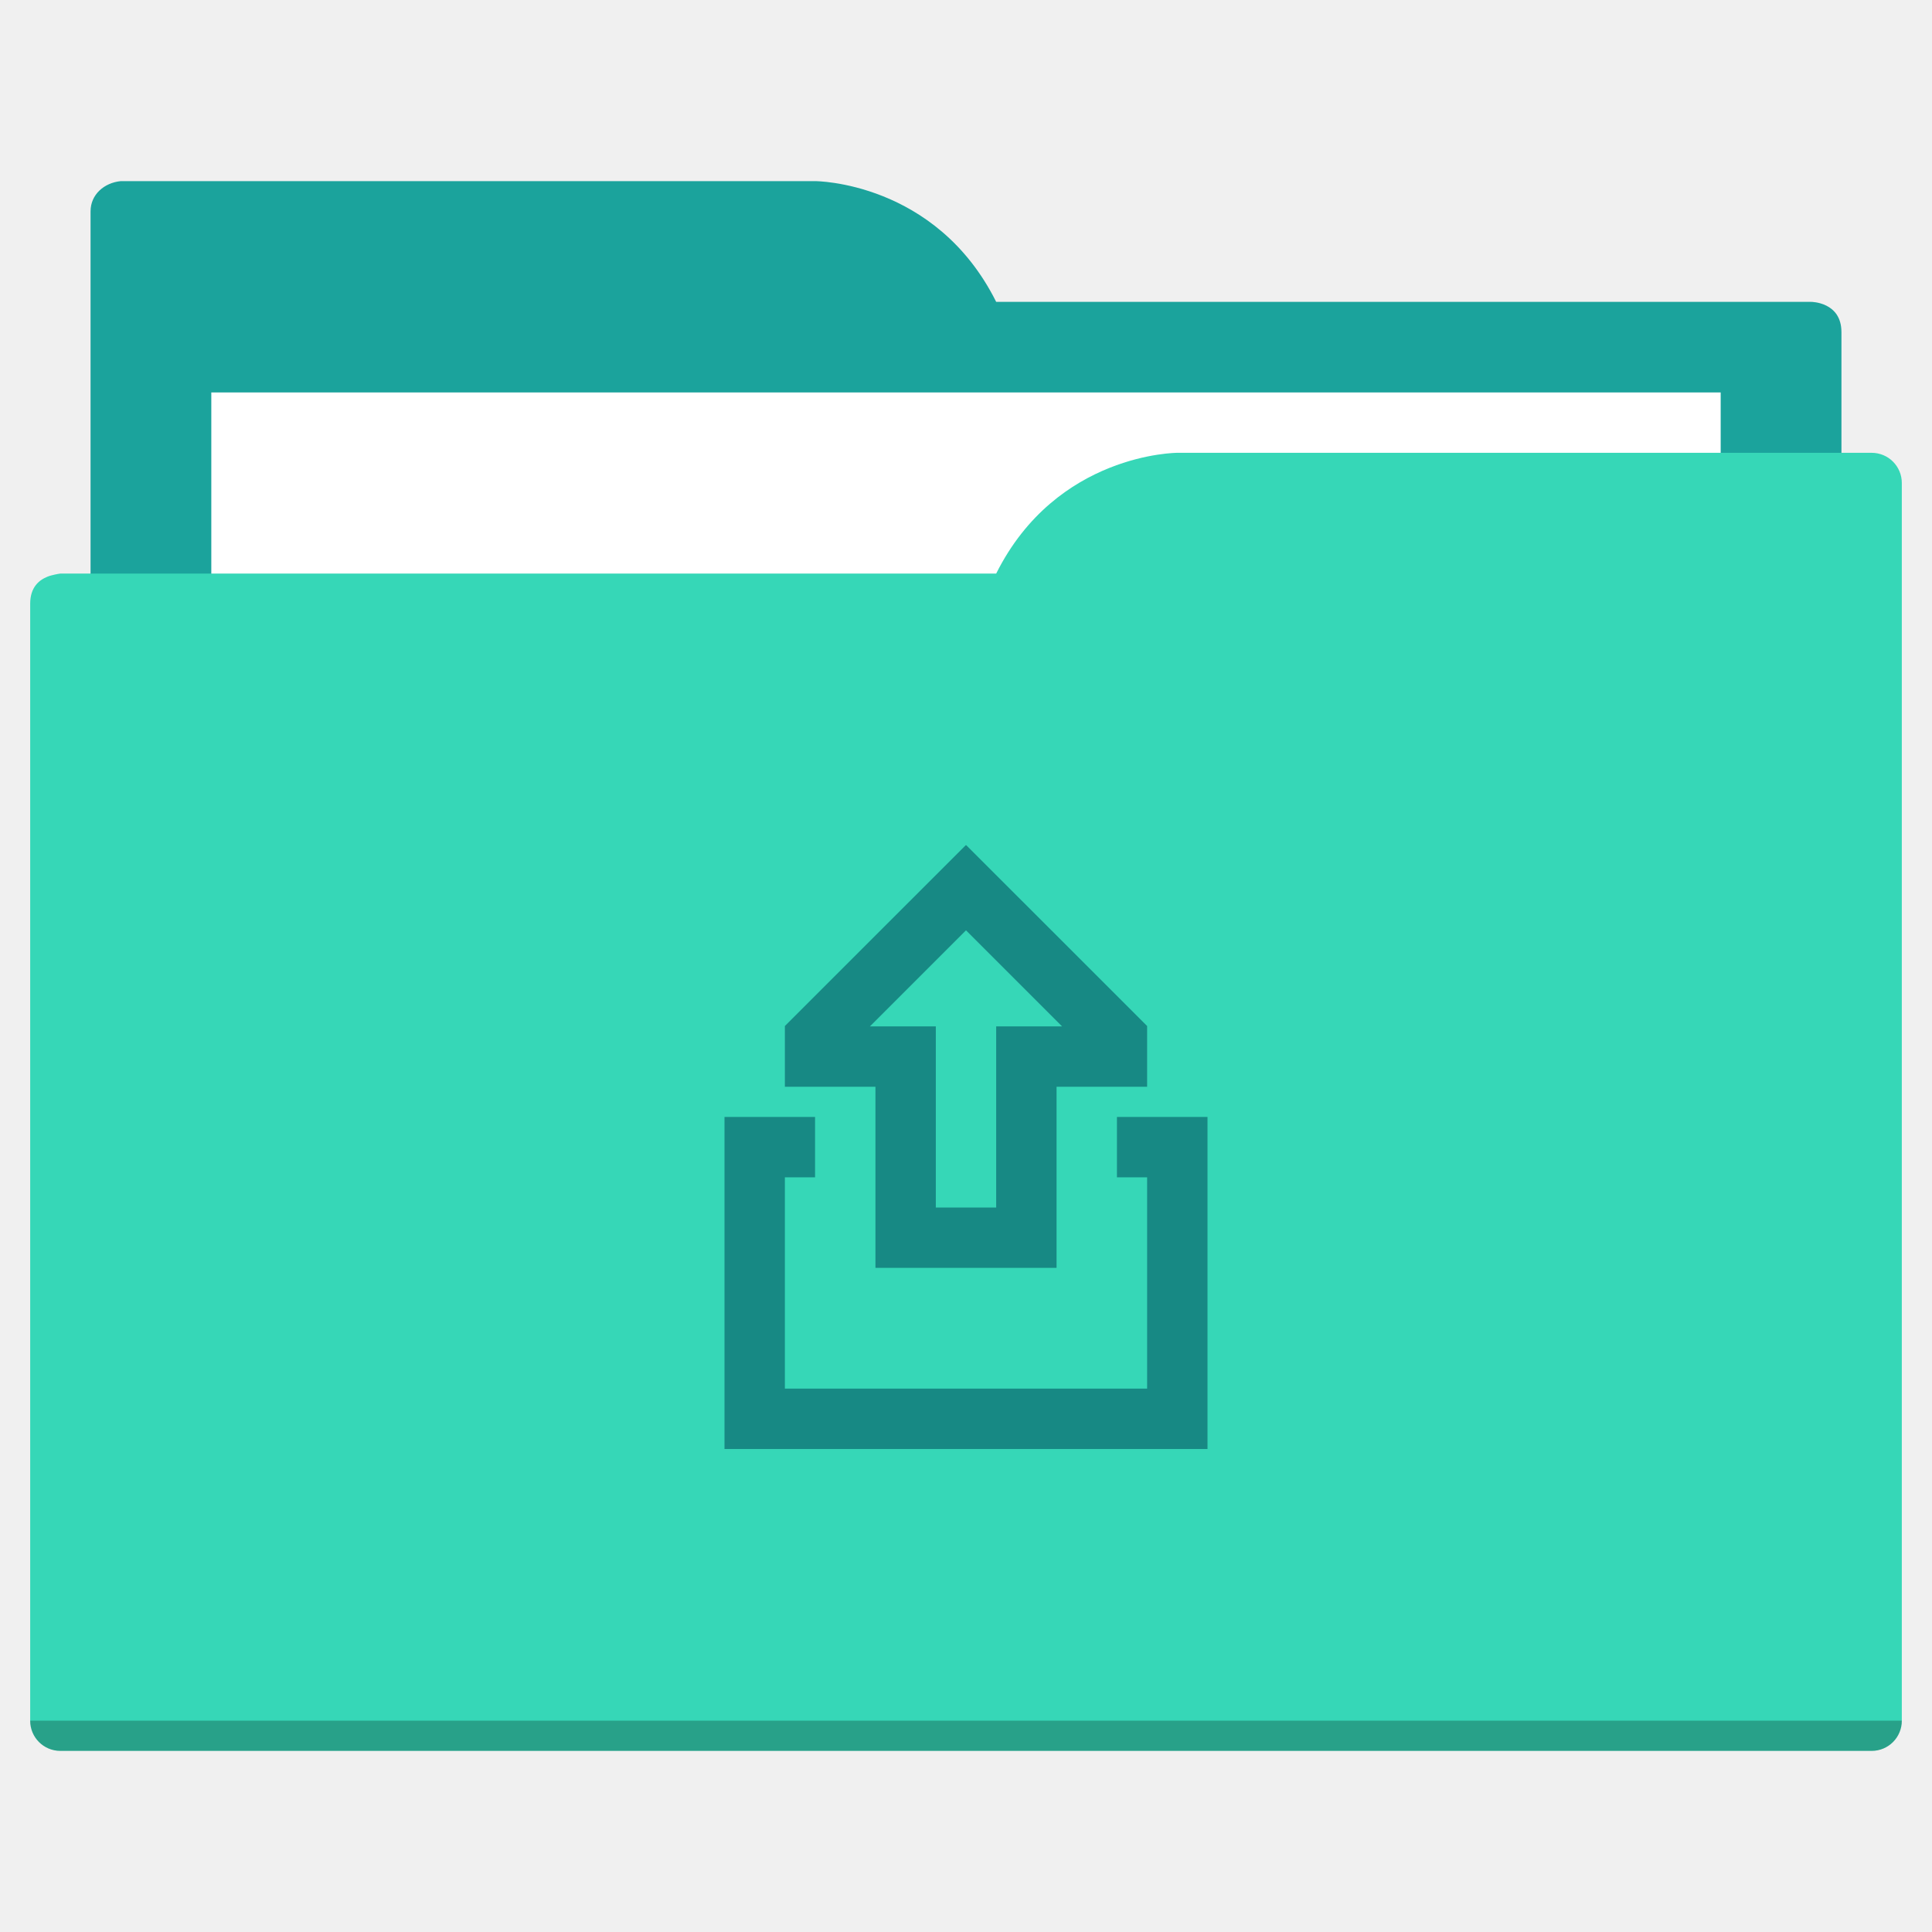
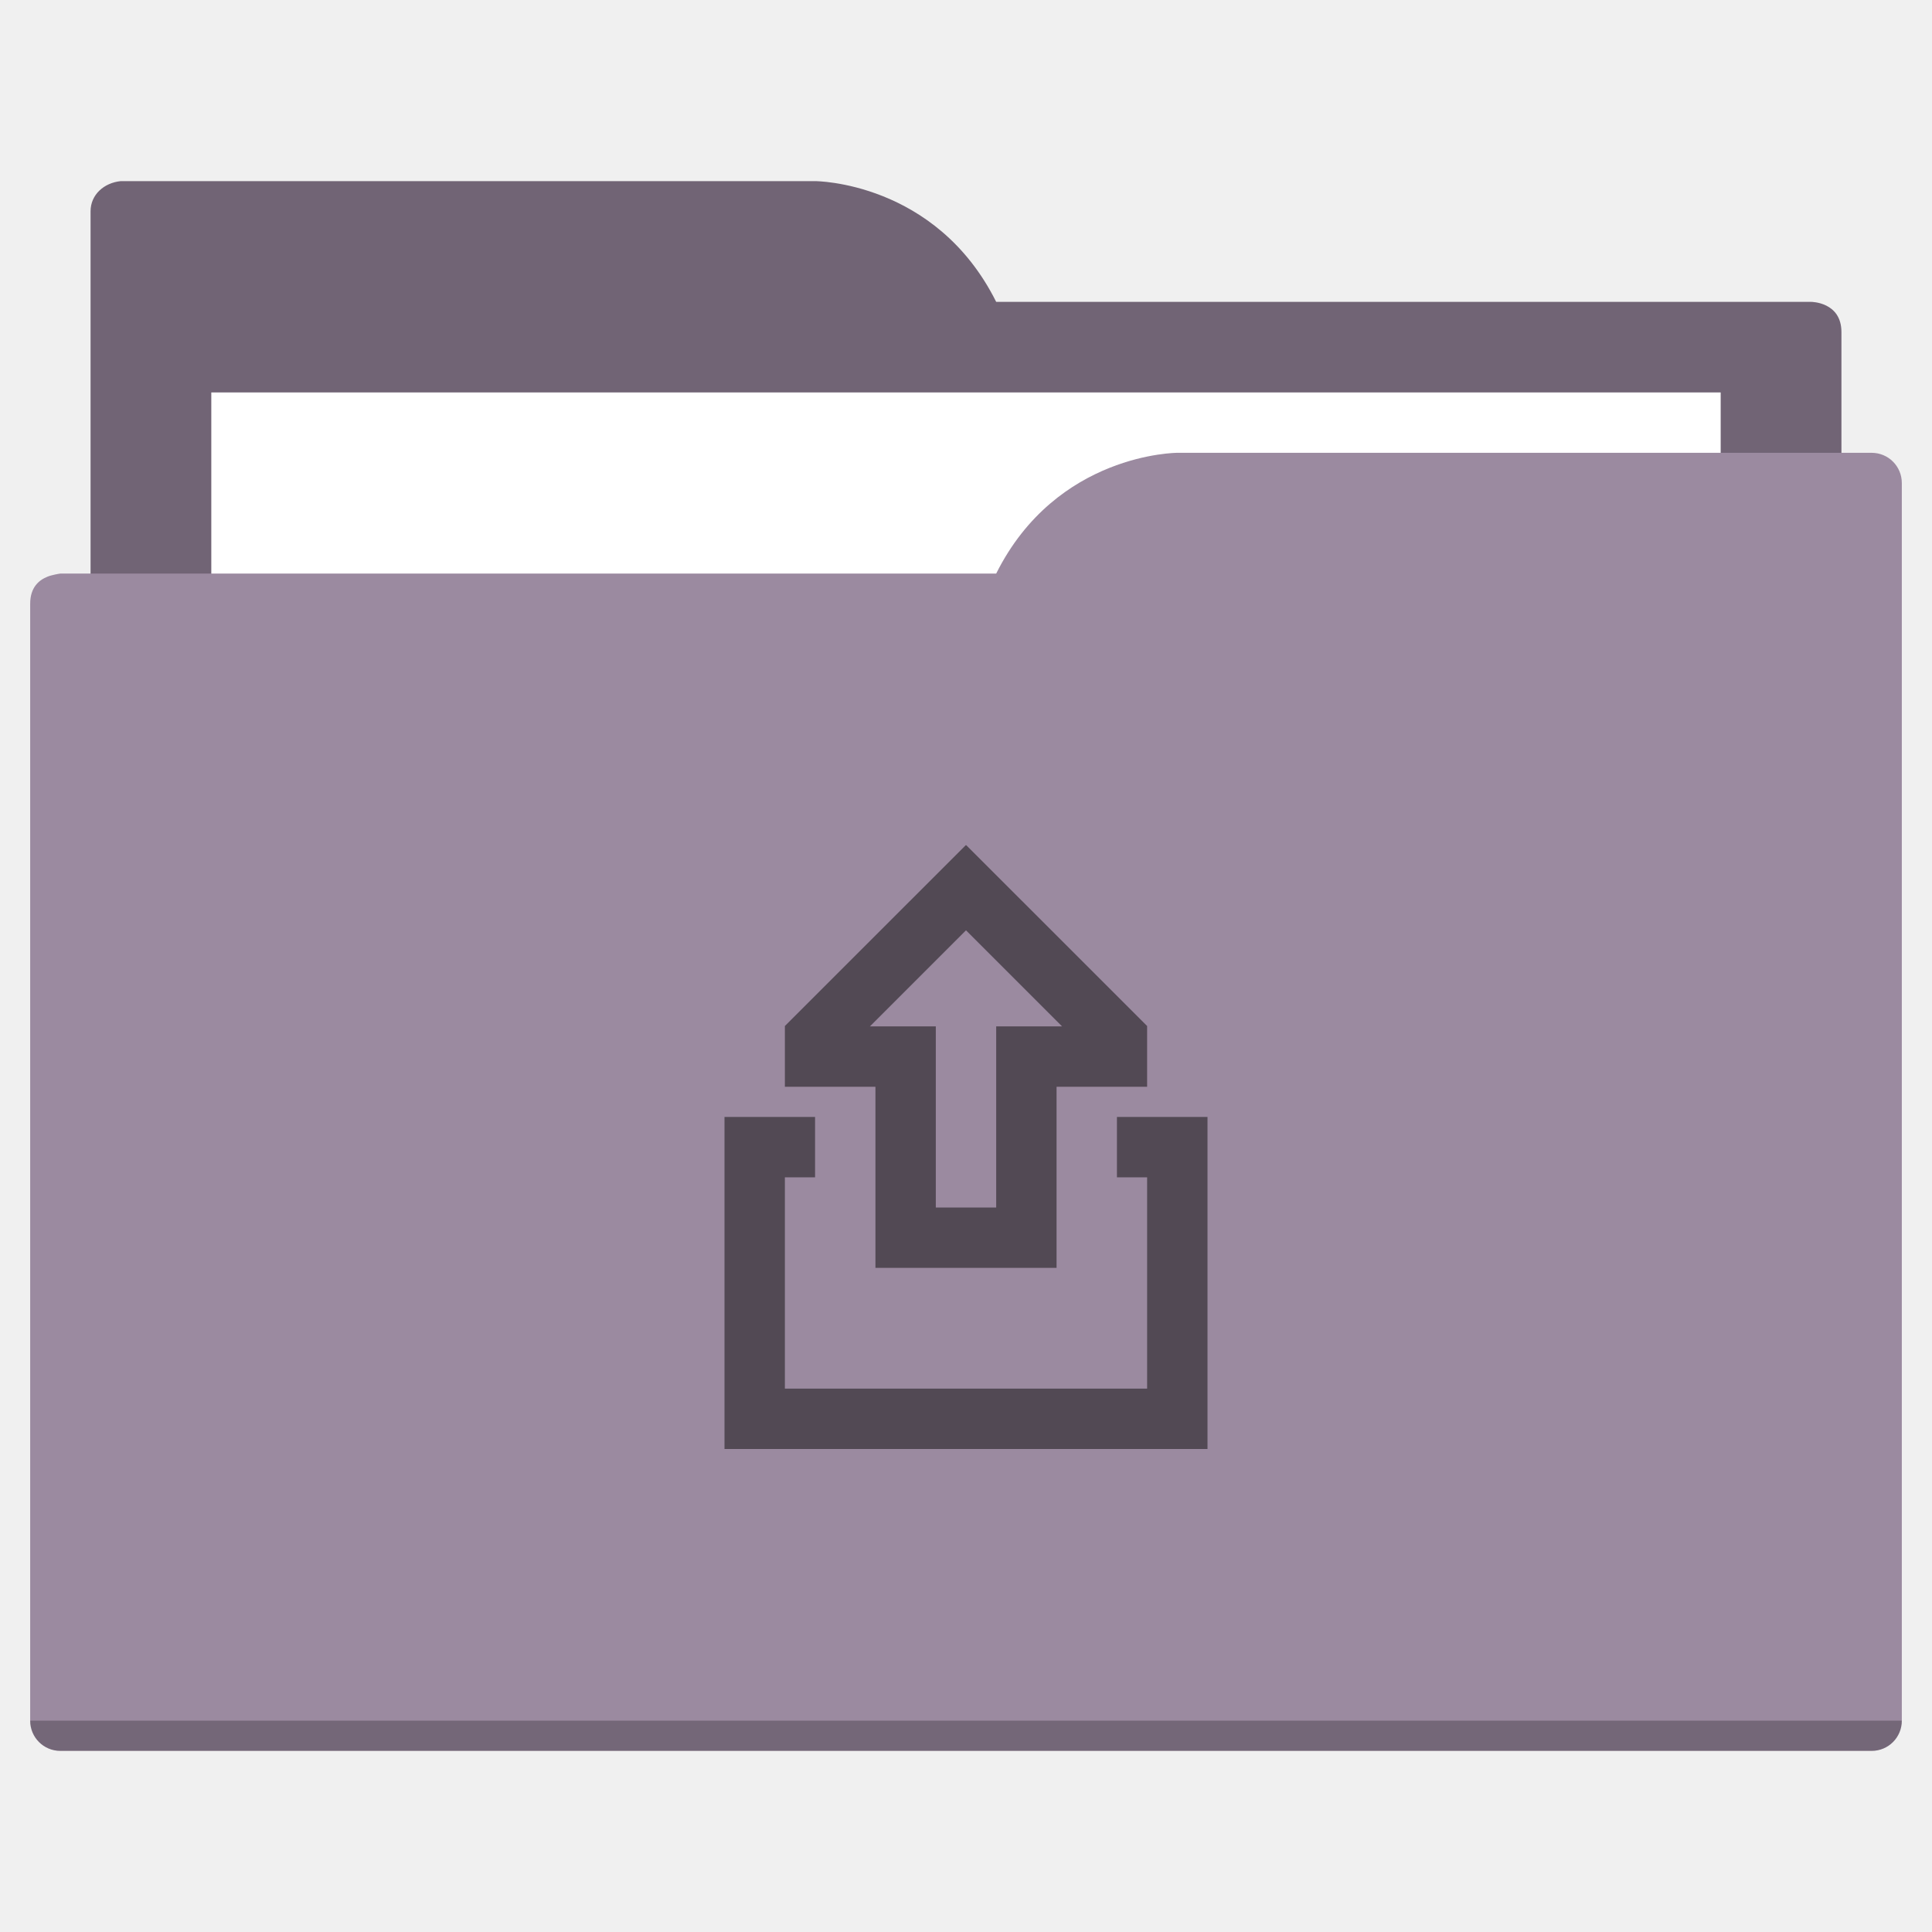
<svg xmlns="http://www.w3.org/2000/svg" width="64" height="64" id="svg5453" version="1.1" viewBox="0 0 64 64">
  <defs id="defs5455" />
  <g id="layer1" transform="translate(-384.5714,-483.798)">
-     <path style="fill:#1ba39c;fill-opacity:1;fill-rule:evenodd;stroke:none;stroke-width:1px;stroke-linecap:butt;stroke-linejoin:miter;stroke-opacity:1" d="M 4 6 C 3.449 6.055 3 6.446 3 7 L 3 9 L 3 49 L 61 49 L 61 14 L 61 13 L 61 11 C 61 10 60 10 60 10 L 58 10 L 37 10 L 33 10 C 31 6 27 6 27 6 L 5 6 L 4 6 z " transform="translate(384.5714,483.798)" id="folderTab-5" />
+     <path style="fill:#716475;fill-opacity:1;fill-rule:evenodd;stroke:none;stroke-width:1px;stroke-linecap:butt;stroke-linejoin:miter;stroke-opacity:1" d="M 4 6 C 3.449 6.055 3 6.446 3 7 L 3 9 L 3 49 L 61 49 L 61 14 L 61 13 L 61 11 C 61 10 60 10 60 10 L 58 10 L 37 10 L 33 10 C 31 6 27 6 27 6 L 5 6 L 4 6 z " transform="translate(384.5714,483.798)" id="folderTab-5" />
    <path style="color:#000000;text-decoration:none;text-decoration-line:none;text-decoration-style:solid;text-decoration-color:#000000;white-space:normal;clip-rule:nonzero;display:inline;overflow:visible;visibility:visible;opacity:1;isolation:auto;mix-blend-mode:normal;color-interpolation:sRGB;color-interpolation-filters:linearRGB;solid-color:#000000;solid-opacity:1;fill:#ffffff;fill-opacity:1;fill-rule:nonzero;stroke:none;stroke-width:1;stroke-linecap:butt;stroke-linejoin:miter;stroke-miterlimit:4;stroke-dasharray:none;stroke-dashoffset:0;stroke-opacity:1;color-rendering:auto;image-rendering:auto;shape-rendering:auto;text-rendering:auto;enable-background:accumulate" d="m 391.571,496.798 50,0 0,32 -50,0 z" id="folderPaper-9" />
-     <path style="fill:#36d7b7;fill-opacity:1;fill-rule:evenodd;stroke:none;stroke-width:1px;stroke-linecap:butt;stroke-linejoin:miter;stroke-opacity:1" d="M 39 15 C 39 15 35 15 33 19 L 29 19 L 4 19 L 2 19 C 2 19 1.868 19.017 1.711 19.059 C 1.665 19.073 1.619 19.081 1.576 19.102 C 1.302 19.211 1 19.445 1 20 L 1 22 L 1 23 L 1 57 C 1 57.554 1.446 58 2 58 L 62 58 C 62.554 58 63 57.554 63 57 L 63 18 L 63 16 C 63 15.446 62.554 15 62 15 L 61 15 L 39 15 z " transform="translate(384.5714,483.798)" id="folderFront-2" />
+     <path style="fill:#9b8aa0;fill-opacity:1;fill-rule:evenodd;stroke:none;stroke-width:1px;stroke-linecap:butt;stroke-linejoin:miter;stroke-opacity:1" d="M 39 15 C 39 15 35 15 33 19 L 29 19 L 4 19 L 2 19 C 2 19 1.868 19.017 1.711 19.059 C 1.665 19.073 1.619 19.081 1.576 19.102 C 1.302 19.211 1 19.445 1 20 L 1 22 L 1 23 L 1 57 C 1 57.554 1.446 58 2 58 L 62 58 C 62.554 58 63 57.554 63 57 L 63 18 L 63 16 C 63 15.446 62.554 15 62 15 L 61 15 L 39 15 z " transform="translate(384.5714,483.798)" id="folderFront-2" />
    <path style="opacity:0.25;fill:#000000;fill-opacity:1;stroke:none" d="m 385.571,540.798 c 0,0.554 0.446,1 1,1 l 60,0 c 0.554,0 1,-0.446 1,-1 z" id="folderShadow-5" />
-     <path style="color:#000000;clip-rule:nonzero;display:inline;overflow:visible;visibility:visible;opacity:1;isolation:auto;mix-blend-mode:normal;color-interpolation:sRGB;color-interpolation-filters:linearRGB;solid-color:#000000;solid-opacity:1;fill:#178984;fill-opacity:1;fill-rule:nonzero;stroke:none;stroke-width:1;stroke-linecap:butt;stroke-linejoin:miter;stroke-miterlimit:4;stroke-dasharray:none;stroke-dashoffset:0;stroke-opacity:1;color-rendering:auto;image-rendering:auto;shape-rendering:auto;text-rendering:auto;enable-background:accumulate" d="M 31.99,28 26,33.988 26,34 l 0,2 3,0 0,6 6,0 0,-6 3,0 0,-2 0,-0.012 L 32.01,28 32,28 31.99,28 Z M 32,30.818 35.182,34 33,34 l 0,2 0,4 -2,0 0,-4 0,-2 -2.182,0 L 32,30.818 Z M 24,37 l 0,2 0,9 16,0 0,-9 0,-2 -2,0 -1,0 0,2 1,0 0,7 -12,0 0,-7 1,0 0,-2 -1,0 -2,0 z" transform="translate(384.5714,483.798)" id="folderGlyph" />
-     <rect style="color:#000000;clip-rule:nonzero;display:inline;overflow:visible;visibility:visible;opacity:1;isolation:auto;mix-blend-mode:normal;color-interpolation:sRGB;color-interpolation-filters:linearRGB;solid-color:#000000;solid-opacity:1;fill:#1ba39c;fill-opacity:1;fill-rule:nonzero;stroke:none;stroke-width:1;stroke-linecap:butt;stroke-linejoin:miter;stroke-miterlimit:4;stroke-dasharray:none;stroke-dashoffset:0;stroke-opacity:1;color-rendering:auto;image-rendering:auto;shape-rendering:auto;text-rendering:auto;enable-background:accumulate" id="rect4157" width="5" height="5" x="377.571" y="483.798" />
-     <rect style="color:#000000;clip-rule:nonzero;display:inline;overflow:visible;visibility:visible;opacity:1;isolation:auto;mix-blend-mode:normal;color-interpolation:sRGB;color-interpolation-filters:linearRGB;solid-color:#000000;solid-opacity:1;fill:#36d7b7;fill-opacity:1;fill-rule:nonzero;stroke:none;stroke-width:1;stroke-linecap:butt;stroke-linejoin:miter;stroke-miterlimit:4;stroke-dasharray:none;stroke-dashoffset:0;stroke-opacity:1;color-rendering:auto;image-rendering:auto;shape-rendering:auto;text-rendering:auto;enable-background:accumulate" id="rect4157-5" width="5" height="5" x="377.571" y="491.798" />
-     <rect style="color:#000000;clip-rule:nonzero;display:inline;overflow:visible;visibility:visible;opacity:1;isolation:auto;mix-blend-mode:normal;color-interpolation:sRGB;color-interpolation-filters:linearRGB;solid-color:#000000;solid-opacity:1;fill:#178984;fill-opacity:1;fill-rule:nonzero;stroke:none;stroke-width:1;stroke-linecap:butt;stroke-linejoin:miter;stroke-miterlimit:4;stroke-dasharray:none;stroke-dashoffset:0;stroke-opacity:1;color-rendering:auto;image-rendering:auto;shape-rendering:auto;text-rendering:auto;enable-background:accumulate" id="rect4157-8" width="5" height="5" x="377.571" y="499.798" />
+     <path style="color:#000000;clip-rule:nonzero;display:inline;overflow:visible;visibility:visible;opacity:1;isolation:auto;mix-blend-mode:normal;color-interpolation:sRGB;color-interpolation-filters:linearRGB;solid-color:#000000;solid-opacity:1;fill:#524954;fill-opacity:1;fill-rule:nonzero;stroke:none;stroke-width:1;stroke-linecap:butt;stroke-linejoin:miter;stroke-miterlimit:4;stroke-dasharray:none;stroke-dashoffset:0;stroke-opacity:1;color-rendering:auto;image-rendering:auto;shape-rendering:auto;text-rendering:auto;enable-background:accumulate" d="M 31.99,28 26,33.988 26,34 l 0,2 3,0 0,6 6,0 0,-6 3,0 0,-2 0,-0.012 L 32.01,28 32,28 31.99,28 Z M 32,30.818 35.182,34 33,34 l 0,2 0,4 -2,0 0,-4 0,-2 -2.182,0 L 32,30.818 Z M 24,37 l 0,2 0,9 16,0 0,-9 0,-2 -2,0 -1,0 0,2 1,0 0,7 -12,0 0,-7 1,0 0,-2 -1,0 -2,0 z" transform="translate(384.5714,483.798)" id="folderGlyph" />
+     <rect style="color:#000000;clip-rule:nonzero;display:inline;overflow:visible;visibility:visible;opacity:1;isolation:auto;mix-blend-mode:normal;color-interpolation:sRGB;color-interpolation-filters:linearRGB;solid-color:#000000;solid-opacity:1;fill:#716475;fill-opacity:1;fill-rule:nonzero;stroke:none;stroke-width:1;stroke-linecap:butt;stroke-linejoin:miter;stroke-miterlimit:4;stroke-dasharray:none;stroke-dashoffset:0;stroke-opacity:1;color-rendering:auto;image-rendering:auto;shape-rendering:auto;text-rendering:auto;enable-background:accumulate" id="rect4157" width="5" height="5" x="377.571" y="483.798" />
+     <rect style="color:#000000;clip-rule:nonzero;display:inline;overflow:visible;visibility:visible;opacity:1;isolation:auto;mix-blend-mode:normal;color-interpolation:sRGB;color-interpolation-filters:linearRGB;solid-color:#000000;solid-opacity:1;fill:#9b8aa0;fill-opacity:1;fill-rule:nonzero;stroke:none;stroke-width:1;stroke-linecap:butt;stroke-linejoin:miter;stroke-miterlimit:4;stroke-dasharray:none;stroke-dashoffset:0;stroke-opacity:1;color-rendering:auto;image-rendering:auto;shape-rendering:auto;text-rendering:auto;enable-background:accumulate" id="rect4157-5" width="5" height="5" x="377.571" y="491.798" />
+     <rect style="color:#000000;clip-rule:nonzero;display:inline;overflow:visible;visibility:visible;opacity:1;isolation:auto;mix-blend-mode:normal;color-interpolation:sRGB;color-interpolation-filters:linearRGB;solid-color:#000000;solid-opacity:1;fill:#524954;fill-opacity:1;fill-rule:nonzero;stroke:none;stroke-width:1;stroke-linecap:butt;stroke-linejoin:miter;stroke-miterlimit:4;stroke-dasharray:none;stroke-dashoffset:0;stroke-opacity:1;color-rendering:auto;image-rendering:auto;shape-rendering:auto;text-rendering:auto;enable-background:accumulate" id="rect4157-8" width="5" height="5" x="377.571" y="499.798" />
  </g>
</svg>
